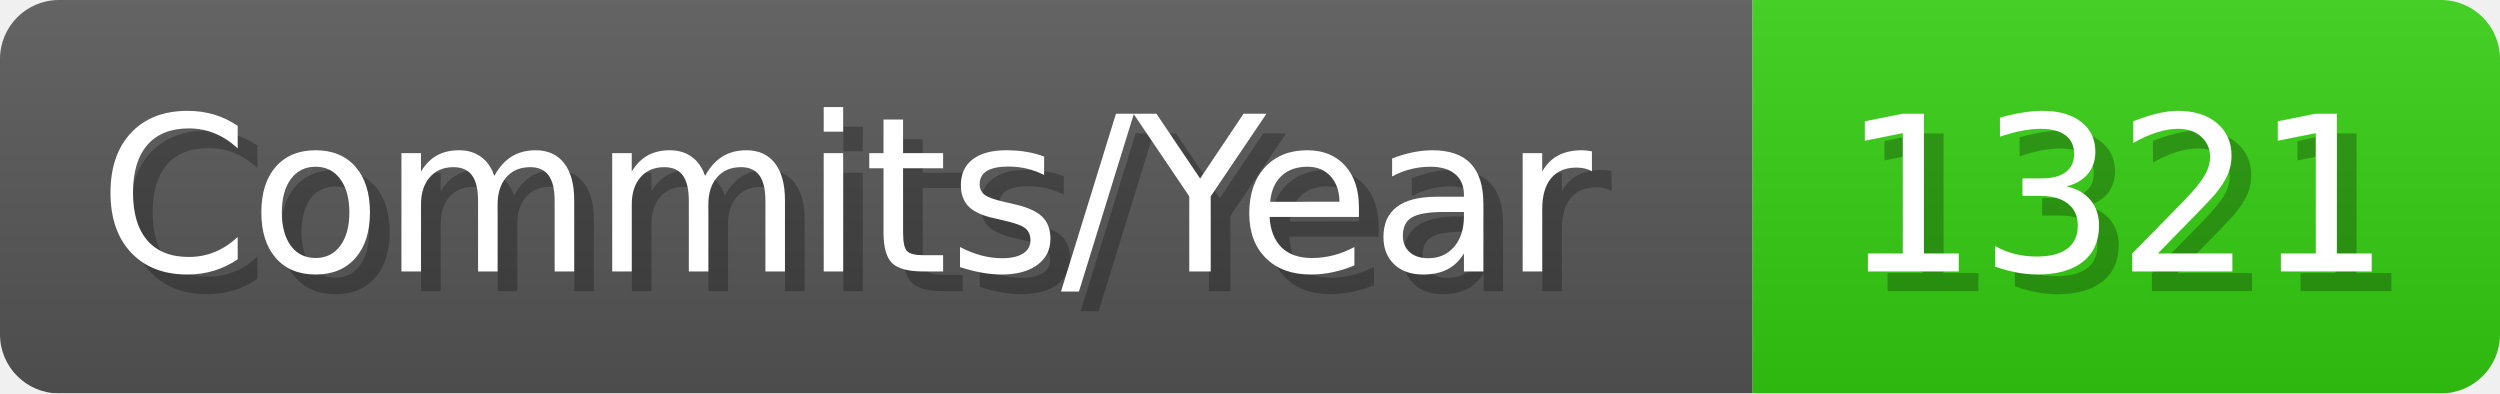
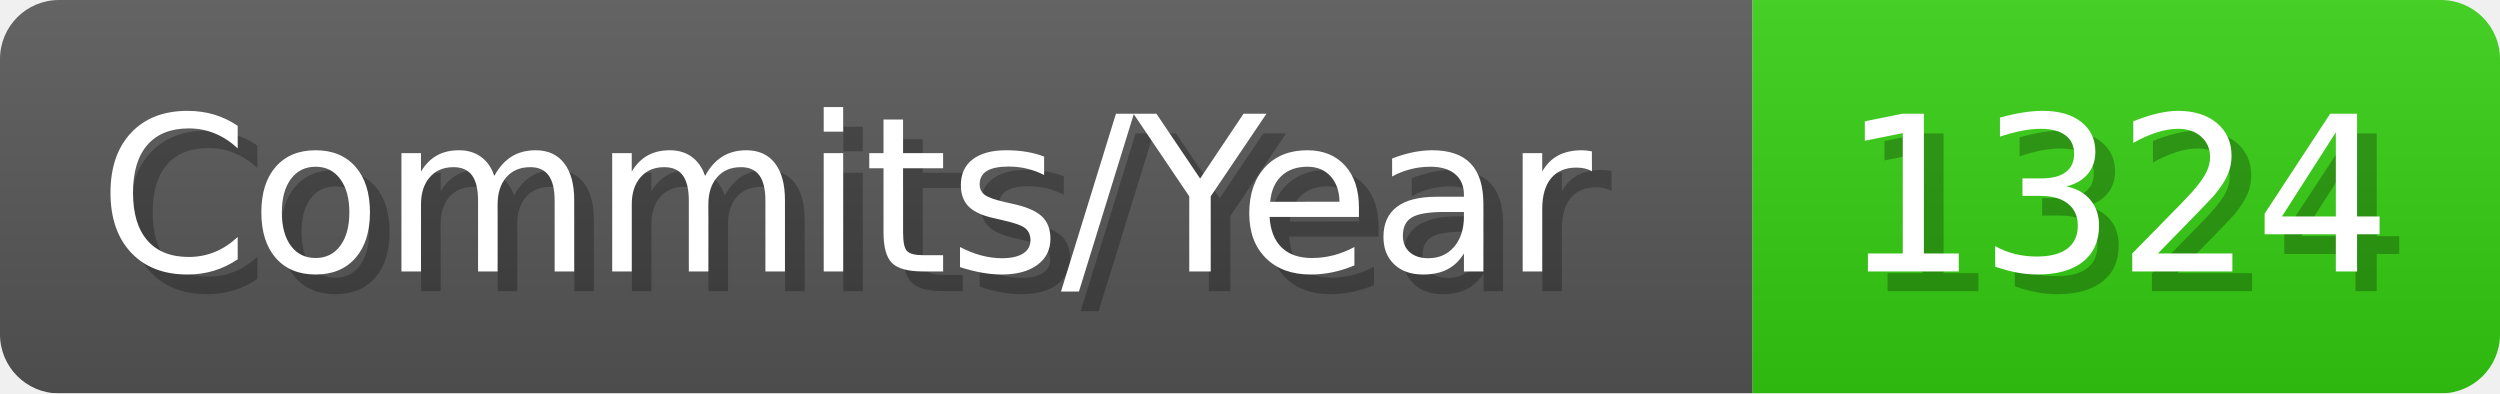
- <svg xmlns="http://www.w3.org/2000/svg" width="127.1" height="20" viewBox="0 0 1271 200" role="img" aria-label="Commits/Year: 1321">
+ <svg xmlns="http://www.w3.org/2000/svg" width="127.1" height="20" viewBox="0 0 1271 200" role="img" aria-label="Commits/Year: 1324">
  <linearGradient id="aUPdi" x2="0" y2="100%">
    <stop offset="0" stop-opacity=".1" stop-color="#EEE" />
    <stop offset="1" stop-opacity=".1" />
  </linearGradient>
  <mask id="WfAiQ">
    <rect width="1271" height="200" rx="30" fill="#FFF" />
  </mask>
  <g mask="url(#WfAiQ)">
    <rect width="891" height="200" fill="#555" />
    <rect width="380" height="200" fill="#3C1" x="891" />
    <rect width="1271" height="200" fill="url(#aUPdi)" />
  </g>
  <g aria-hidden="true" fill="#fff" text-anchor="start" font-family="Verdana,DejaVu Sans,sans-serif" font-size="110">
    <text x="60" y="148" textLength="791" fill="#000" opacity="0.25">Commits/Year</text>
    <text x="50" y="138" textLength="791">Commits/Year</text>
-     <text x="946" y="148" textLength="280" fill="#000" opacity="0.25">1321</text>
-     <text x="936" y="138" textLength="280">1321</text>
+     <text x="946" y="148" textLength="280" fill="#000" opacity="0.25">1324</text>
+     <text x="936" y="138" textLength="280">1324</text>
  </g>
</svg>
